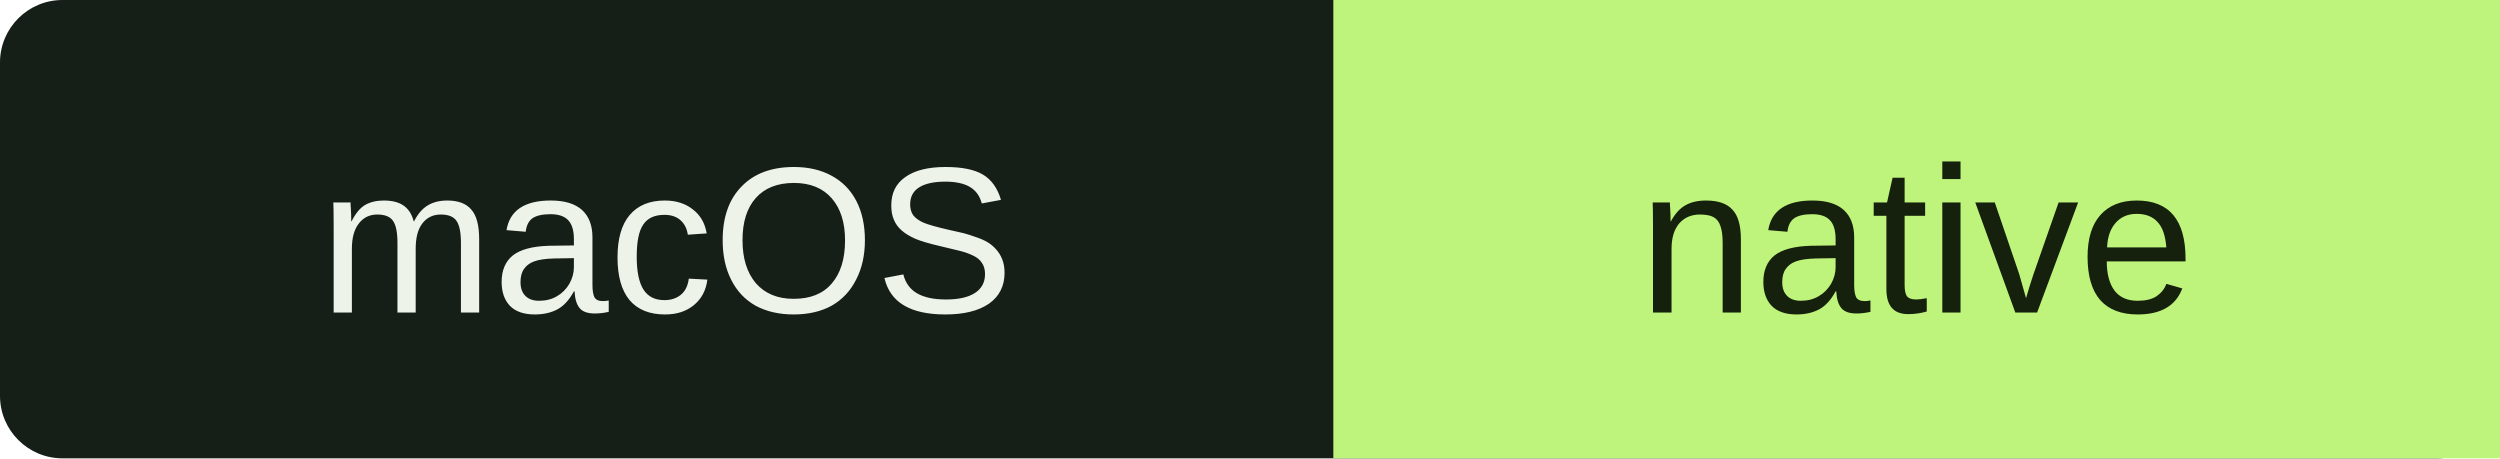
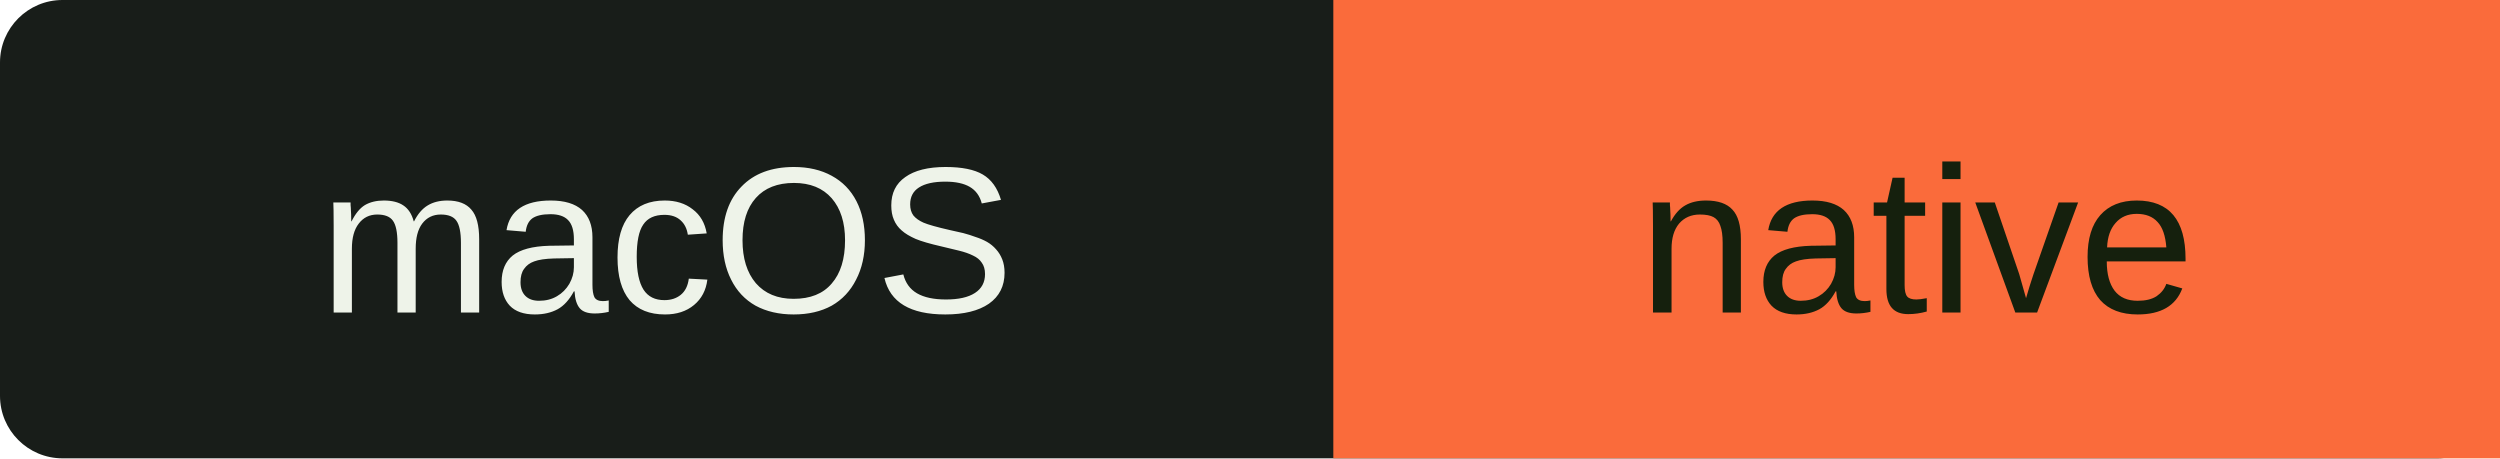
<svg xmlns="http://www.w3.org/2000/svg" width="120" height="22" role="img" aria-label="macOS: native">
-   <rect width="120" height="22" rx="3" fill="#161e18" />
-   <path d="M64 0h56v22H64z" fill="#bef47b" />
+   <rect width="120" height="22" rx="3" fill="#181d19" />
+   <path d="M64 0h56v22H64z" fill="#fa6b3b" />
  <g font-family="Arial,sans-serif" font-size="10" text-anchor="middle">
    <text x="32.0" y="15" fill="#eef3e9">macOS</text>
    <text x="92.0" y="15" fill="#15200d">native</text>
  </g>
</svg>
